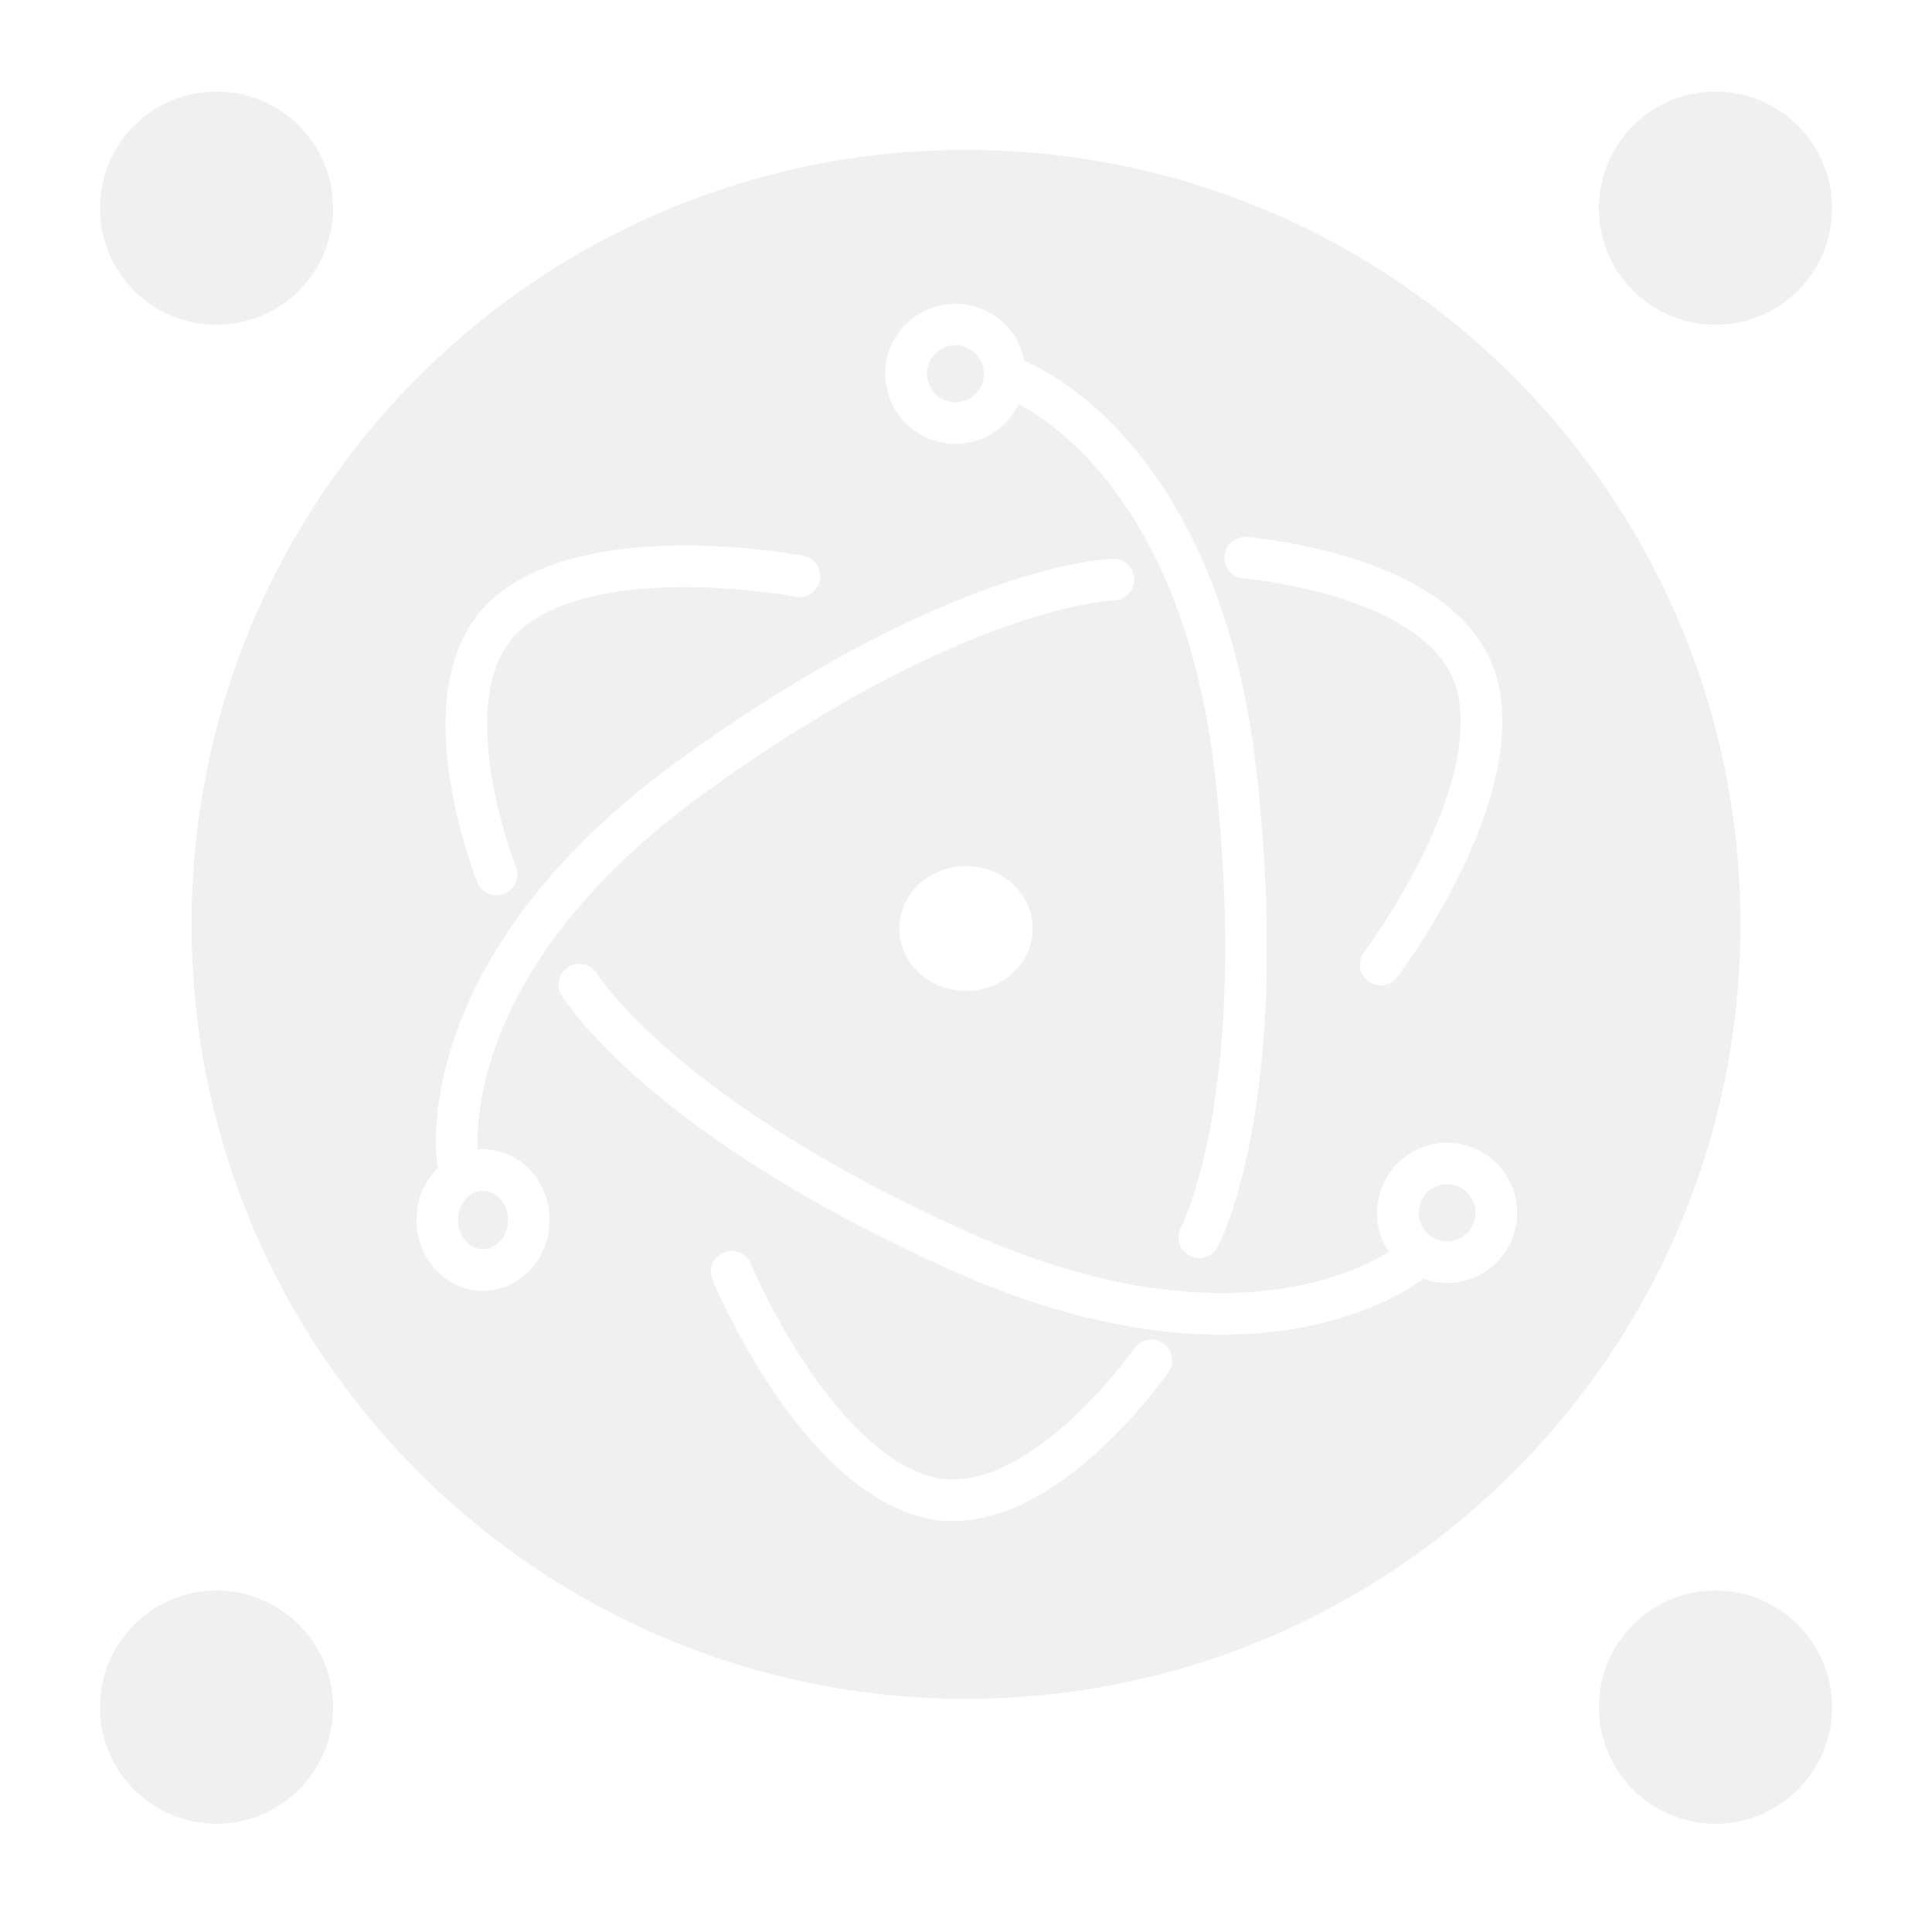
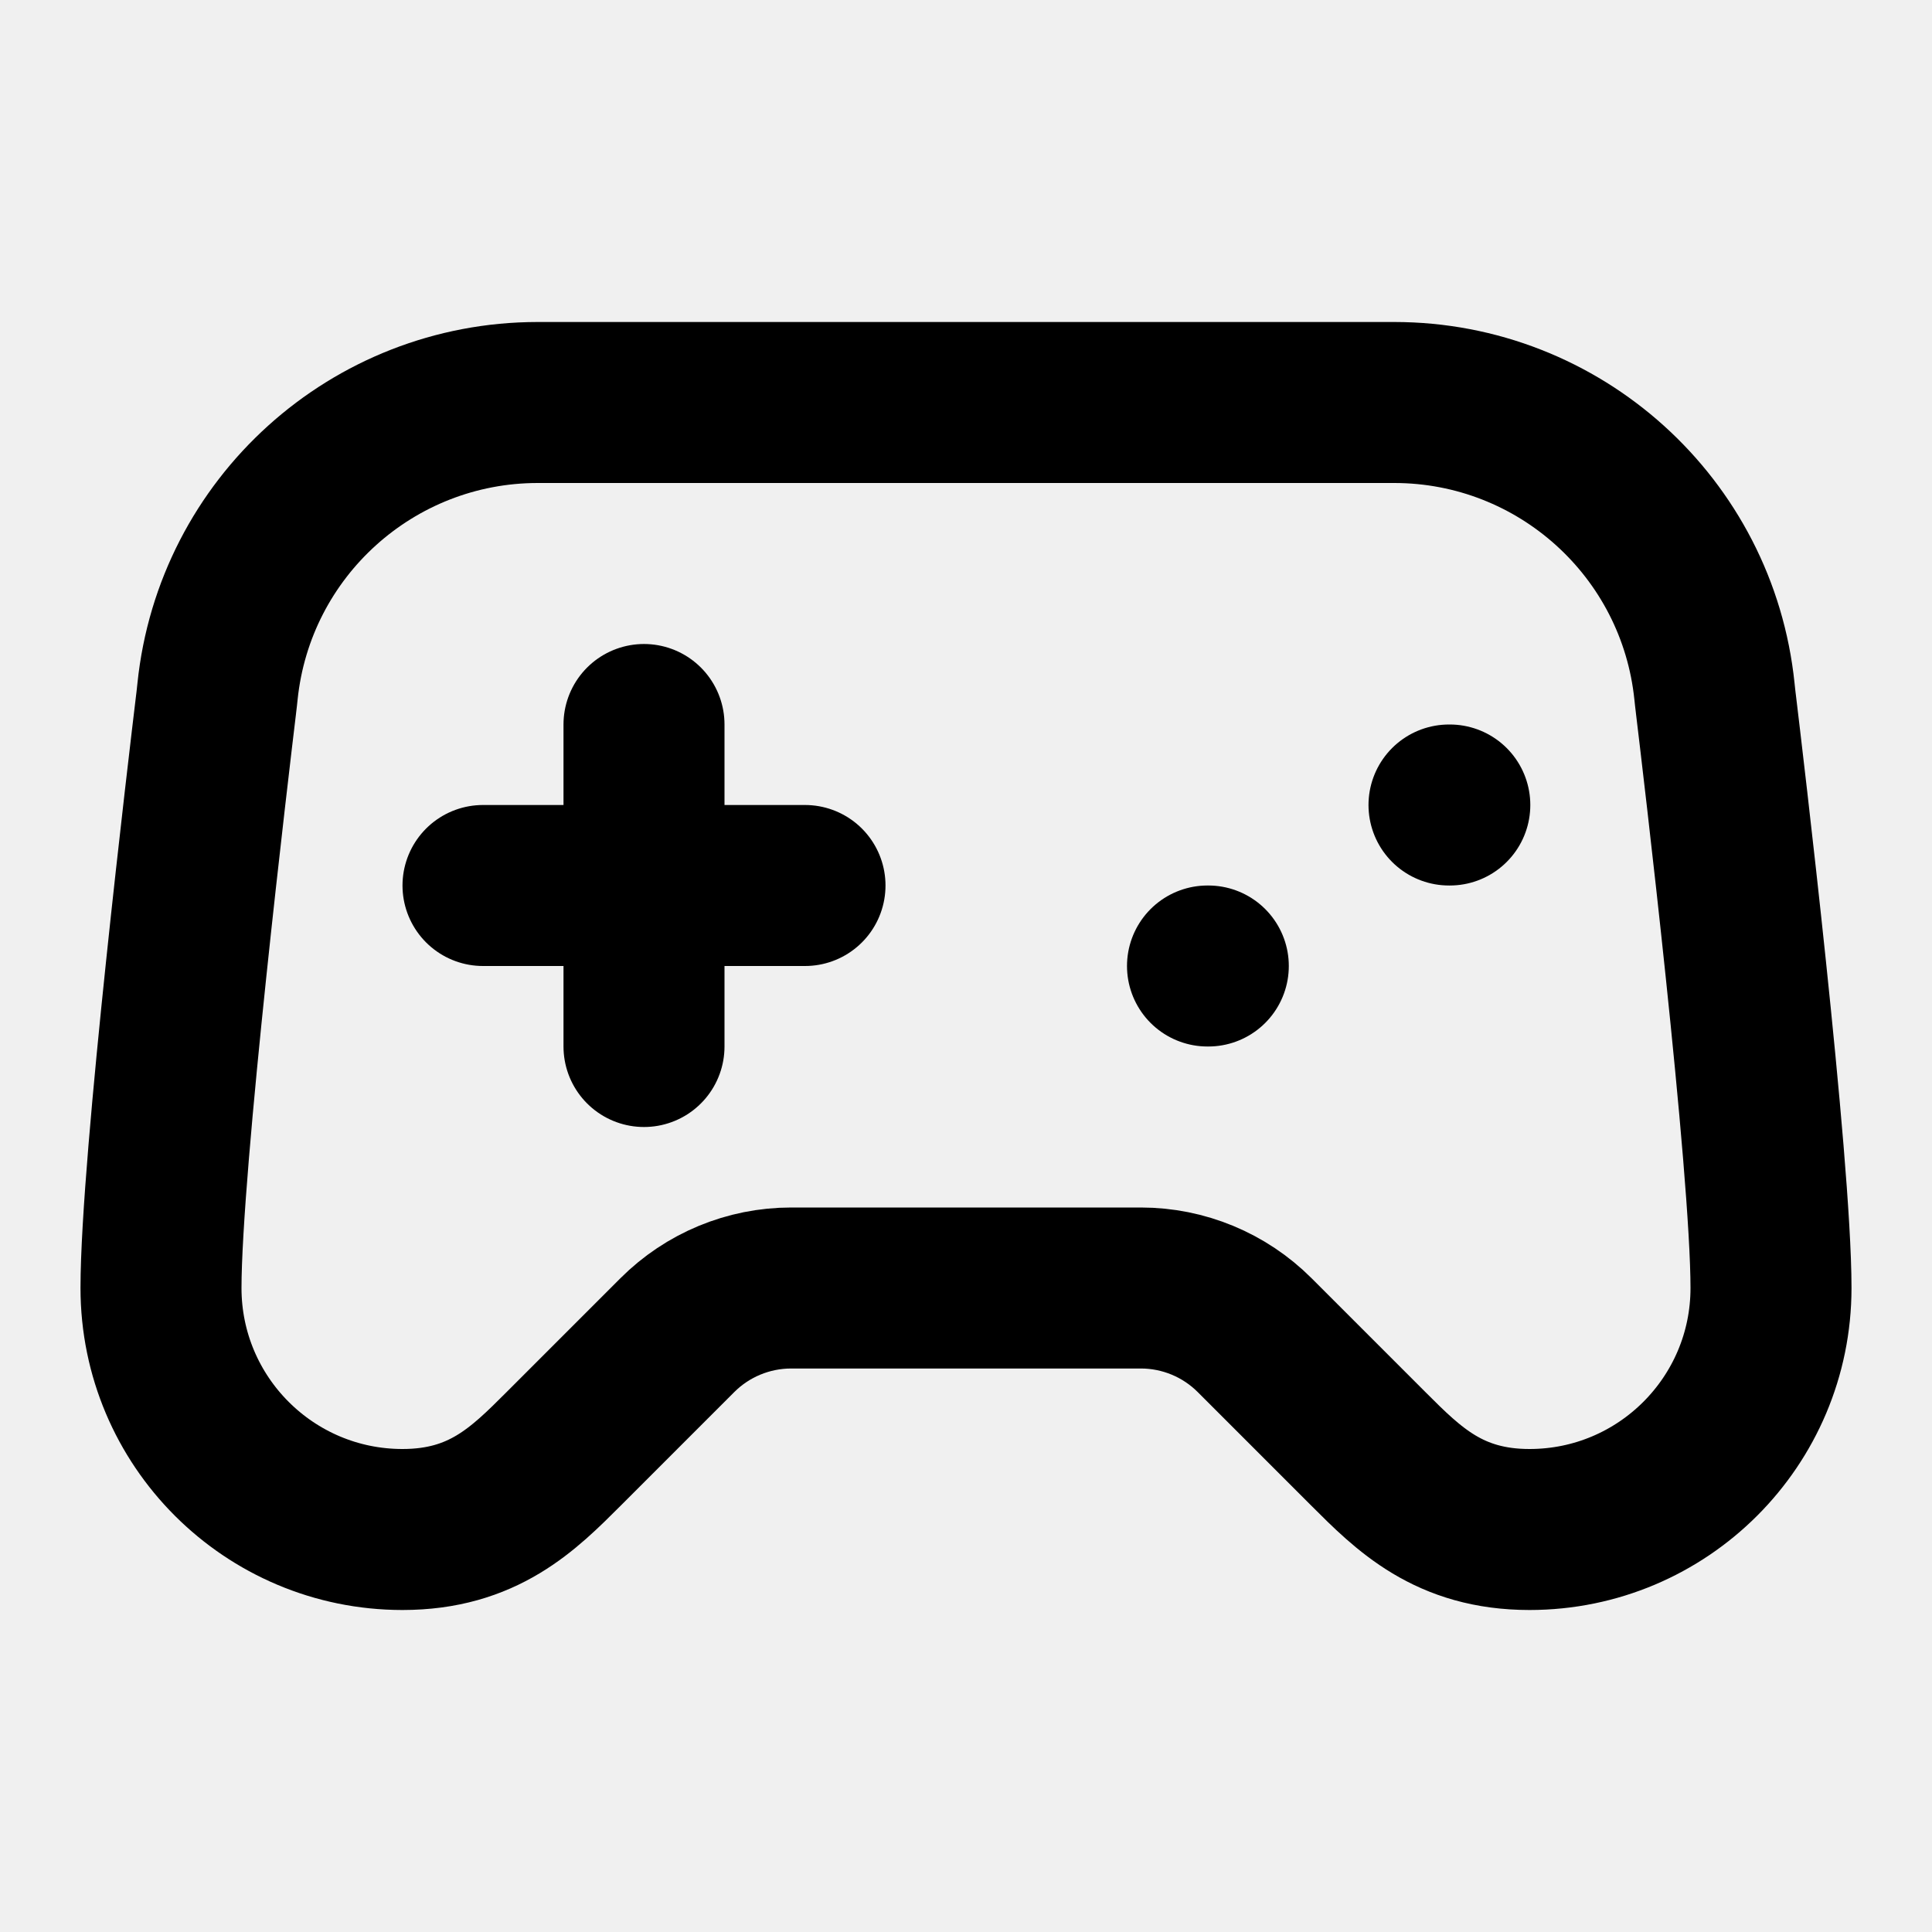
- <svg xmlns="http://www.w3.org/2000/svg" width="232" height="232" viewBox="0 0 232 232" fill="none">
-   <g filter="url(#filter0_b)">
-     <path d="M231.5 1V0.5H231H1H0.5V1V231V231.5H1H231H231.5V231V1ZM40.5 25C40.5 33.008 34.008 39.5 26 39.5C17.992 39.5 11.5 33.008 11.5 25C11.5 16.992 17.992 10.5 26 10.5C34.008 10.5 40.5 16.992 40.5 25ZM220.5 25C220.5 33.008 214.008 39.5 206 39.5C197.992 39.5 191.5 33.008 191.5 25C191.5 16.992 197.992 10.5 206 10.5C214.008 10.5 220.5 16.992 220.5 25ZM40.5 205C40.5 213.008 34.008 219.5 26 219.5C17.992 219.5 11.5 213.008 11.5 205C11.5 196.992 17.992 190.5 26 190.5C34.008 190.5 40.5 196.992 40.5 205ZM220.5 205C220.5 213.008 214.008 219.5 206 219.5C197.992 219.5 191.5 213.008 191.5 205C191.5 196.992 197.992 190.5 206 190.5C214.008 190.5 220.5 196.992 220.5 205ZM209.5 111C209.5 162.639 167.639 204.5 116 204.5C64.361 204.5 22.5 162.639 22.5 111C22.5 59.361 64.361 17.5 116 17.5C167.639 17.5 209.5 59.361 209.5 111Z" fill="white" stroke="white" />
-     <path d="M63.5 146.5C63.5 149.959 60.897 152.5 58 152.5C55.103 152.5 52.5 149.959 52.5 146.5C52.5 143.041 55.103 140.5 58 140.5C60.897 140.5 63.5 143.041 63.5 146.5Z" stroke="white" stroke-width="5" />
-     <path d="M54.986 139.466C54.986 139.466 51.197 116.315 83.187 93.165C115.178 70.014 133.698 69.593 133.698 69.593" stroke="white" stroke-width="5" stroke-linecap="round" />
-     <path d="M178.902 142.686C177.27 139.853 173.652 138.88 170.819 140.512C167.987 142.144 167.014 145.762 168.646 148.595C170.277 151.427 173.896 152.4 176.728 150.768C179.561 149.137 180.534 145.518 178.902 142.686Z" stroke="white" stroke-width="5" />
-     <path d="M169.409 151.555C169.409 151.555 151.24 166.394 115.211 150.232C79.182 134.07 69.572 118.232 69.572 118.232" stroke="white" stroke-width="5" stroke-linecap="round" />
-     <path d="M109.577 41.971C107.966 44.814 108.964 48.426 111.808 50.038C114.651 51.65 118.263 50.651 119.875 47.807C121.487 44.964 120.488 41.352 117.645 39.74C114.801 38.129 111.189 39.127 109.577 41.971Z" stroke="white" stroke-width="5" />
-     <path d="M122.038 45.647C122.038 45.647 144.047 53.767 148.412 93.013C152.778 132.259 144.012 148.579 144.012 148.579" stroke="white" stroke-width="5" stroke-linecap="round" />
-     <path d="M59.633 105C59.633 105 50.437 82.104 61.305 73.362C72.174 64.619 96 69.199 96 69.199" stroke="white" stroke-width="5" stroke-linecap="round" />
-     <path d="M149.532 66.978C149.532 66.978 174.391 68.913 177.477 82.638C180.564 96.363 165.799 115.833 165.799 115.833" stroke="white" stroke-width="5" stroke-linecap="round" />
-     <path d="M138.248 163.363C138.248 163.363 124.023 183.841 110.618 179.573C97.213 175.305 87.866 152.728 87.866 152.728" stroke="white" stroke-width="5" stroke-linecap="round" />
-     <path d="M116 119C120.418 119 124 115.642 124 111.5C124 107.358 120.418 104 116 104C111.582 104 108 107.358 108 111.5C108 115.642 111.582 119 116 119Z" fill="white" />
-   </g>
-   <defs>
-     <filter id="filter0_b" x="-4" y="-4" width="240" height="240" filterUnits="userSpaceOnUse" color-interpolation-filters="sRGB">
-       <feFlood flood-opacity="0" result="BackgroundImageFix" />
-       <feGaussianBlur in="BackgroundImage" stdDeviation="2" />
-       <feComposite in2="SourceAlpha" operator="in" result="effect1_backgroundBlur" />
-       <feBlend mode="normal" in="SourceGraphic" in2="effect1_backgroundBlur" result="shape" />
-     </filter>
-   </defs>
+ <svg xmlns="http://www.w3.org/2000/svg" width="24" height="24" viewBox="0 0 24 24" fill="none" stroke="currentColor" stroke-width="2" stroke-linecap="round" stroke-linejoin="round" class="lucide lucide-gamepad-2">
+   <line x1="6" x2="10" y1="11" y2="11" />
+   <line x1="8" x2="8" y1="9" y2="13" />
+   <line x1="15" x2="15.01" y1="12" y2="12" />
+   <line x1="18" x2="18.01" y1="10" y2="10" />
+   <path d="M17.32 5H6.68a4 4 0 0 0-3.978 3.59c-.006.052-.01.101-.017.152C2.604 9.416 2 14.456 2 16a3 3 0 0 0 3 3c1 0 1.5-.5 2-1l1.414-1.414A2 2 0 0 1 9.828 16h4.344a2 2 0 0 1 1.414.586L17 18c.5.5 1 1 2 1a3 3 0 0 0 3-3c0-1.545-.604-6.584-.685-7.258-.007-.05-.011-.1-.017-.151A4 4 0 0 0 17.32 5z" />
</svg>
